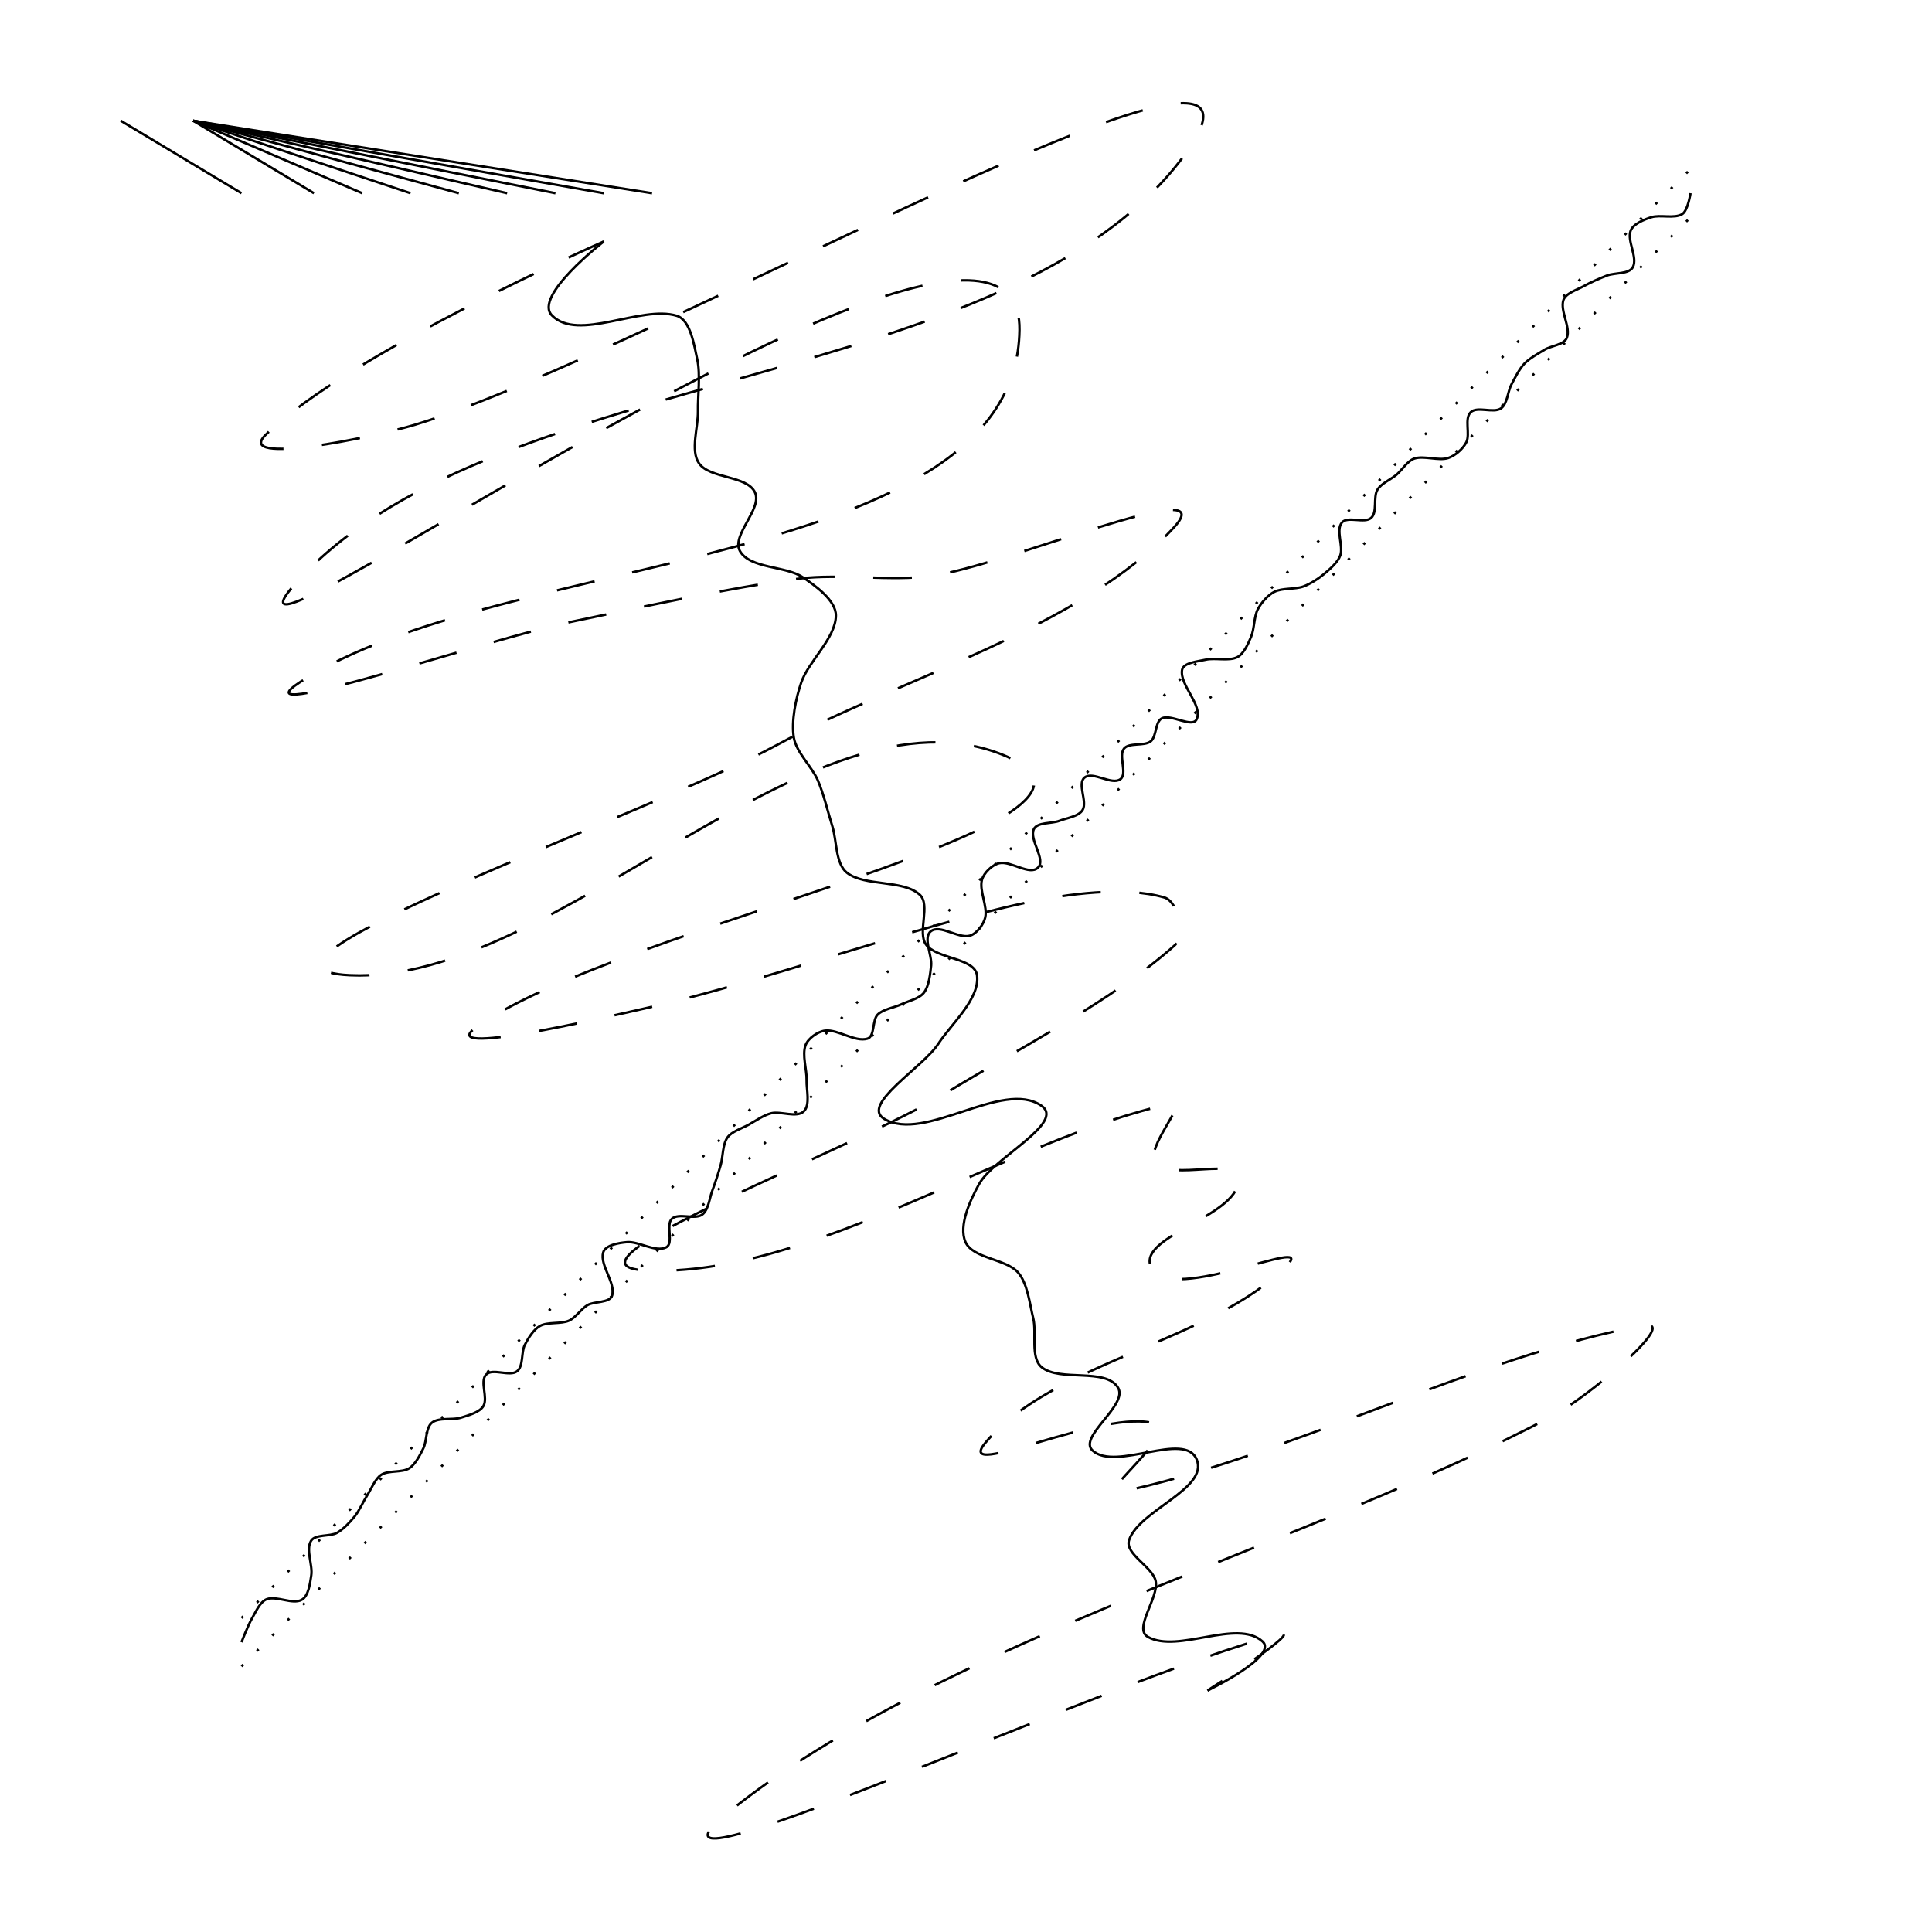
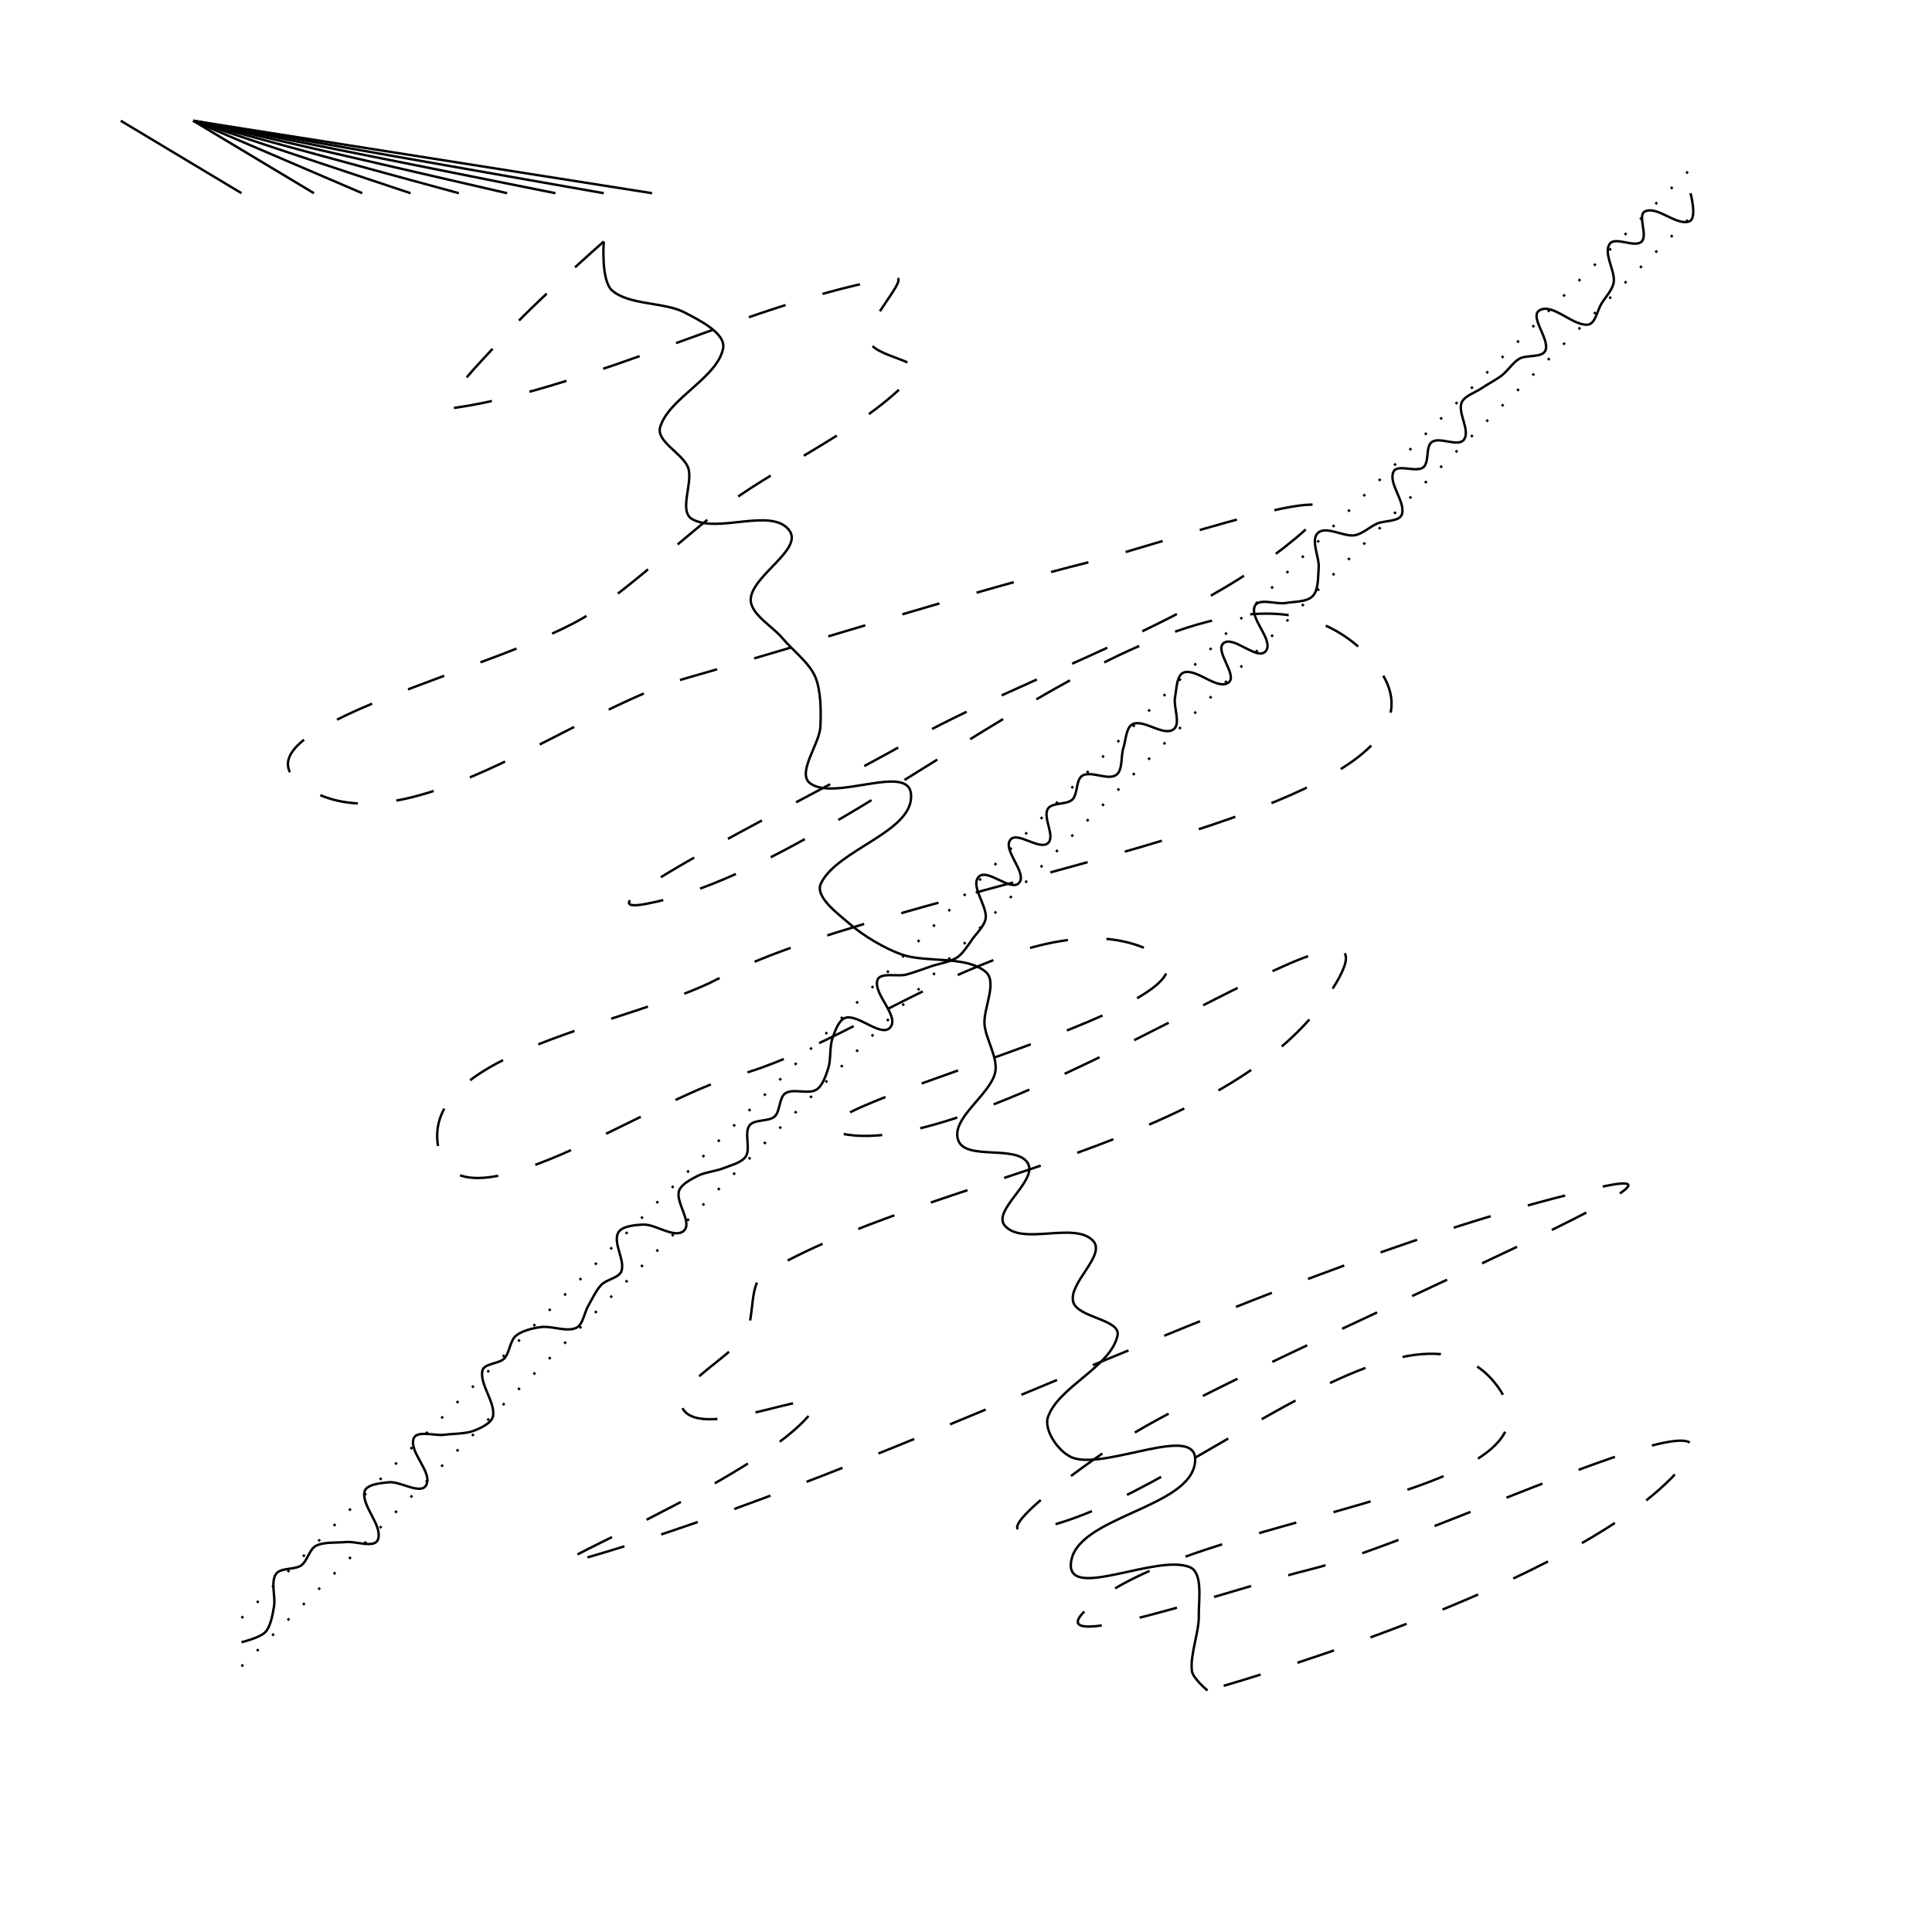
<svg xmlns="http://www.w3.org/2000/svg" baseProfile="full" height="100%" version="1.1" viewBox="0,0,800,800" width="100%">
  <defs />
  <line style="fill : none; stroke : black; stroke-width : 1; stroke-dasharray : none;" x1="50.0" x2="100" y1="50.0" y2="80.0" />
  <line style="fill : none; stroke : black; stroke-width : 1; stroke-dasharray : none;" x1="80" x2="130" y1="50.0" y2="80.0" />
  <line style="fill : none; stroke : black; stroke-width : 1; stroke-dasharray : none;" x1="80" x2="150.0" y1="50.0" y2="80.0" />
  <line style="fill : none; stroke : black; stroke-width : 1; stroke-dasharray : none;" x1="80" x2="170" y1="50.0" y2="80.0" />
  <line style="fill : none; stroke : black; stroke-width : 1; stroke-dasharray : none;" x1="80" x2="190.0" y1="50.0" y2="80.0" />
  <line style="fill : none; stroke : black; stroke-width : 1; stroke-dasharray : none;" x1="80" x2="210.0" y1="50.0" y2="80.0" />
  <line style="fill : none; stroke : black; stroke-width : 1; stroke-dasharray : none;" x1="80" x2="230" y1="50.0" y2="80.0" />
  <line style="fill : none; stroke : black; stroke-width : 1; stroke-dasharray : none;" x1="80" x2="250.0" y1="50.0" y2="80.0" />
  <line style="fill : none; stroke : black; stroke-width : 1; stroke-dasharray : none;" x1="80" x2="270.0" y1="50.0" y2="80.0" />
-   <path d=" M 250.0, 100   C  250.0, 100.0 220.686, 122.607 228.544, 130.607   239.404, 141.663 265.373, 126.249 280.203, 130.749   285.95, 132.492 287.423, 143.001 288.724, 148.865   290.125, 155.176 288.895, 163.949 289.007, 170.414   289.118, 176.857 285.754, 186.622 289.468, 191.888   293.978, 198.285 309.315, 196.814 312.625, 203.906   315.803, 210.715 302.712, 221.619 306.398, 228.167   310.542, 235.528 325.378, 234.287 332.383, 239.007   337.62, 242.536 346.22, 248.63 346.134, 254.944   346.007, 264.287 334.828, 273.753 331.788, 282.588   329.529, 289.154 327.571, 298.684 328.728, 305.53   329.734, 311.489 336.219, 317.53 338.629, 323.071   341.031, 328.595 342.871, 336.471 344.68, 342.217   346.489, 347.963 345.945, 357.668 350.692, 361.378   358.137, 367.197 373.847, 364.131 380.844, 370.482   385.455, 374.666 379.811, 385.999 383.414, 391.077   387.713, 397.135 403.675, 396.554 404.577, 403.926   405.767, 413.645 393.785, 424.091 388.461, 432.308   382.229, 441.925 356.275, 457.409 366.113, 463.286   382.933, 473.334 415.026, 446.769 431.193, 457.836   441.433, 464.846 411.5, 479.383 405.462, 490.224   401.856, 496.699 396.792, 507.475 399.767, 514.264   402.793, 521.171 416.509, 521.229 421.516, 526.869   425.51, 531.368 426.392, 540.059 427.848, 545.896   429.339, 551.869 426.544, 562.224 431.309, 566.121   438.914, 572.343 457.818, 566.224 462.943, 574.607   467.34, 581.798 446.198, 594.974 452.423, 600.657   462.008, 609.41 490.627, 592.343 495.532, 604.362   500.466, 616.452 471.705, 625.318 467.536, 637.693   465.59, 643.471 477.392, 648.785 478.551, 654.771   479.876, 661.618 469.222, 674.368 475.299, 677.792   487.716, 684.787 512.168, 670.153 522.766, 679.681   529.574, 685.801 500.0, 700.0 500.0, 700.0  " style="fill : none; stroke : black; stroke-width : 1; stroke-dasharray : none;" />
-   <path d=" M 250.0, 100   C  250.0, 100.0 144.733, 146.264 110.068, 179.972   96.712, 192.959 154.195, 181.218 172.025, 175.823   268.66, 146.585 550.277, -15.782 489.818, 65.076   417.224, 162.164 208.273, 150.702 124.962, 238.766   60.171, 307.253 423.308, 42.334 422.15, 136.604   420.929, 236.038 207.843, 228.19 124.427, 282.322   95.773, 300.916 202.137, 264.594 235.586, 257.672   264.128, 251.766 302.127, 243.261 331.038, 239.567   347.272, 237.493 369.368, 240.736 385.582, 238.508   416.096, 234.314 506.972, 195.467 486.23, 218.237   448.379, 259.79 371.345, 281.504 321.961, 308.349   268.934, 337.176 84.57, 401.012 144.861, 403.808   230.452, 407.777 336.286, 280.141 415.546, 312.689   483.717, 340.683 257.27, 382.571 197.24, 425.317   179.626, 437.859 247.763, 421.919 268.852, 417.145   316.263, 406.412 377.433, 383.91 424.972, 373.762   441.747, 370.181 465.632, 366.85 482.107, 371.622   487.972, 373.32 490.873, 387.458 486.325, 391.531   461.128, 414.094 420.413, 434.956 391.598, 452.668   354.739, 475.323 224.234, 524.082 267.454, 526.061   335.946, 529.197 418.221, 471.138 485.302, 456.958   492.754, 455.382 473.577, 475.672 478.558, 481.434   485.436, 489.393 513.211, 478.305 512.837, 488.818   512.289, 504.178 469.249, 512.144 476.991, 525.42   485.485, 539.985 544.828, 511.503 533.167, 523.68   503.004, 555.179 435.703, 563.884 407.946, 597.522   394.36, 613.988 458.666, 582.277 478.675, 589.719   487.771, 593.102 453.385, 619.882 462.897, 617.96   530.076, 604.38 613.168, 560.785 680.666, 548.889   696.301, 546.134 657.151, 578.748 643.13, 586.196   542.96, 639.406 390.926, 679.073 302.309, 749.871   246.31, 794.609 460.268, 694.296 529.766, 676.764   540.75, 673.993 500.0, 700.0 500.0, 700.0  " style="fill : none; stroke : black; stroke-width : 1; stroke-dasharray : 16.0, 16.0;" />
+   <path d=" M 250.0, 100   C  250.0, 100.0 248.787, 116.18 253.416, 120.243   260.499, 126.462 275.13, 125.001 283.473, 129.386   289.29, 132.443 300.776, 137.988 299.406, 144.414   296.8, 156.645 276.848, 164.939 273.338, 176.942   271.617, 182.831 282.975, 187.96 284.978, 193.759   287.046, 199.747 281.033, 211.494 286.421, 214.824   296.812, 221.247 319.601, 209.815 326.853, 219.645   332.645, 227.496 311.51, 238.234 310.874, 247.969   310.466, 254.205 319.954, 259.378 323.939, 264.192   327.957, 269.045 335.064, 274.398 337.547, 280.189   340.016, 285.946 339.994, 294.699 339.704, 300.957   339.373, 308.087 329.755, 320.135 335.496, 324.376   345.615, 331.851 375.877, 316.154 377.209, 328.663   378.881, 344.379 346.642, 351.569 339.913, 365.87   337.292, 371.44 347.219, 378.504 351.847, 382.564   357.488, 387.512 366.327, 392.752 373.403, 395.249   383.444, 398.792 400.038, 395.548 408.159, 402.434   413.164, 406.678 407.058, 417.77 407.67, 424.304   408.238, 430.373 413.413, 438.197 412.062, 444.141   409.939, 453.48 393.529, 463.166 396.786, 472.173   399.893, 480.765 421.304, 473.779 425.68, 481.8   429.621, 489.022 410.751, 501.186 416.051, 507.479   423.238, 516.015 445.236, 505.576 452.693, 513.878   458, 519.787 442.395, 531.319 444.371, 539.012   446.095, 545.726 464.224, 546.249 462.747, 553.022   459.915, 566.001 438.396, 574.154 433.97, 586.679   431.942, 592.417 438.952, 602.118 444.79, 603.837   459.213, 608.085 495.371, 589.597 494.901, 604.625   494.271, 624.762 444.452, 627.623 443.416, 647.743   442.657, 662.489 478.917, 643.41 492.621, 648.908   498.313, 651.192 496.269, 662.868 496.399, 669   496.546, 675.911 492.735, 684.996 493.532, 691.862   493.892, 694.959 500.0, 700.0 500.0, 700.0  " style="fill : none; stroke : black; stroke-width : 1; stroke-dasharray : none;" />
+   <path d=" M 250.0, 100   C  250.0, 100.0 220.533, 126.027 209.368, 138.597   202.099, 146.78 178.063, 170.387 188.892, 168.795   244.99, 160.548 314.108, 124.099 370.07, 114.971   378.332, 113.623 358.014, 132.738 359.8, 140.917   361.298, 147.781 383.324, 149.368 378.74, 154.692   360.329, 176.072 324.286, 191.718 301.604, 208.498   284.033, 221.497 262.851, 241.832 244.631, 253.904   209.872, 276.933 91.076, 301.541 125.365, 325.265   165.933, 353.334 236.265, 294.426 283.721, 280.95   334.248, 266.6 401.021, 245.277 451.972, 232.512   479.359, 225.65 564.775, 195.899 544.553, 215.603   502.904, 256.185 424.722, 279.297 374.273, 308.219   341.69, 326.899 230.995, 381.263 267.886, 374.214   360.9, 356.441 500.74, 203.246 566.367, 271.514   628.767, 336.424 377.211, 363.035 297.63, 405.154   261.669, 424.187 173.752, 435.266 181.5, 475.208   188.782, 512.752 268.493, 455.244 305.406, 445.247   357.641, 431.102 431.037, 368.912 478.583, 394.757   517.7, 416.02 306.593, 462.607 350.534, 469.778   413.39, 480.034 585.671, 352.094 553.316, 406.951   512.856, 475.552 385.126, 486.561 316.649, 527.23   309.908, 531.233 312.748, 545.38 308.814, 552.161   302.644, 562.795 275.369, 575.147 283.488, 584.38   294.03, 596.369 345.918, 570.839 336.701, 583.875   316.818, 611.994 206.915, 655.203 240.049, 645.813   369.662, 609.082 530.475, 521.579 661.844, 491.732   725.741, 477.214 524.96, 560.146 468.766, 593.848   453.567, 602.963 407.576, 635.979 425.149, 633.688   485.798, 625.781 584.108, 524.682 620.126, 574.114   654.461, 621.238 491.198, 626.311 449.369, 666.929   429.111, 686.601 514.513, 656.637 541.964, 650.015   588.682, 638.745 727.272, 570.538 696.371, 607.345   654.487, 657.235 500.0, 700.0 500.0, 700.0  " style="fill : none; stroke : black; stroke-width : 1; stroke-dasharray : 16.0, 16.0;" />
  <line style="fill : none; stroke : black; stroke-width : 1; stroke-dasharray : 1, 8.0;" x1="100.0" x2="700.0" y1="690.0" y2="90.0" />
-   <path d=" M 100.0, 680.0   C  100.0, 680.0 102.696, 672.959 104.327, 670.185   105.861, 667.577 107.643, 663.254 110.475, 662.191   114.527, 660.672 121.082, 664.512 124.896, 662.47   127.78, 660.926 128.383, 655.559 128.897, 652.329   129.569, 648.103 126.562, 641.727 128.777, 638.066   130.531, 635.167 136.606, 636.367 139.559, 634.706   142.176, 633.235 145.004, 630.229 146.882, 627.887   148.819, 625.472 150.48, 621.62 152.149, 619.012   153.793, 616.443 155.347, 612.28 157.919, 610.64   160.906, 608.737 166.425, 609.885 169.424, 608.003   172.002, 606.386 173.941, 602.458 175.298, 599.734   176.794, 596.732 176.231, 591.245 178.83, 589.125   181.672, 586.806 187.386, 588.16 190.874, 587.027   193.866, 586.054 198.589, 584.902 200.176, 582.186   202.153, 578.803 198.58, 571.988 201.306, 569.174   203.991, 566.404 211.035, 570.17 214.095, 567.821   216.806, 565.74 215.763, 559.94 217.307, 556.89   218.67, 554.197 220.953, 550.492 223.599, 549.041   226.8, 547.286 232.23, 548.338 235.573, 546.873   238.332, 545.664 240.664, 541.939 243.266, 540.423   246.099, 538.774 252.514, 539.607 253.45, 536.465   255.011, 531.23 248.291, 523.895 249.761, 518.634   250.629, 515.527 256.412, 514.623 259.626, 514.357   264.528, 513.952 271.521, 518.744 275.883, 516.472   279.084, 514.805 275.557, 507.102 278.225, 504.672   281.014, 502.132 287.587, 505.141 290.687, 502.991   293.342, 501.149 293.787, 496.112 294.925, 493.087   296.108, 489.94 297.497, 485.671 298.416, 482.436   299.376, 479.058 299.184, 473.949 301.183, 471.061   302.941, 468.521 307.286, 467.222 309.987, 465.723   312.748, 464.192 316.305, 461.707 319.374, 460.968   323.29, 460.024 329.836, 462.981 332.781, 460.232   335.627, 457.577 333.893, 451.206 334.005, 447.315   334.132, 442.943 332.036, 436.836 333.576, 432.743   334.644, 429.902 338.716, 427.073 341.735, 426.76   347.04, 426.209 354.098, 431.64 359.199, 430.082   362.295, 429.137 361.129, 422.448 363.403, 420.144   365.667, 417.85 370.338, 417.23 373.249, 415.848   376.095, 414.497 380.66, 413.535 382.583, 411.04   384.699, 408.294 385.171, 403.318 385.559, 399.873   386.037, 395.622 382.067, 388.243 385.442, 385.614   389.259, 382.642 396.772, 388.687 401.459, 387.49   404.375, 386.745 407.32, 382.799 407.973, 379.861   408.986, 375.299 405.423, 368.867 406.599, 364.345   407.354, 361.441 410.879, 358.055 413.81, 357.414   418.529, 356.381 426.362, 362.656 429.806, 359.268   433.223, 355.908 426.071, 347.745 428.069, 343.389   429.47, 340.336 435.58, 341.119 438.701, 339.879   441.663, 338.702 446.71, 338.102 448.31, 335.345   450.326, 331.871 445.97, 324.513 449.086, 321.98   452.541, 319.171 460.322, 325.296 463.911, 322.662   466.993, 320.401 463.01, 312.992 465.4, 310.009   467.558, 307.315 473.797, 309.114 476.493, 306.96   478.973, 304.979 478.266, 298.83 481.123, 297.447   485.021, 295.561 493.886, 301.732 495.554, 297.736   497.997, 291.883 488.505, 283.764 489.452, 277.492   489.932, 274.311 496.132, 273.899 499.263, 273.162   503.096, 272.259 508.831, 273.877 512.345, 272.101   515.072, 270.723 516.849, 266.474 518.051, 263.665   519.432, 260.436 519.204, 255.409 520.82, 252.292   522.201, 249.628 525.025, 246.382 527.709, 245.038   530.97, 243.406 536.24, 244.1 539.669, 242.857   542.572, 241.804 546.106, 239.503 548.466, 237.512   550.766, 235.572 554.042, 232.761 555.009, 229.913   556.314, 226.069 553.051, 219.527 555.635, 216.396   557.988, 213.545 565.082, 216.925 567.798, 214.417   570.415, 212 568.538, 205.89 570.339, 202.816   571.867, 200.21 575.941, 198.533 578.249, 196.584   580.545, 194.646 582.817, 190.793 585.675, 189.868   589.655, 188.579 595.626, 190.922 599.616, 189.667   602.485, 188.764 605.861, 185.797 607.191, 183.099   608.85, 179.736 606.276, 173.345 608.958, 170.725   611.671, 168.074 618.36, 171.251 621.498, 169.122   624.163, 167.314 624.314, 162.144 625.81, 159.292   627.241, 156.563 629.105, 152.801 631.228, 150.568   633.33, 148.358 636.991, 146.38 639.595, 144.793   642.271, 143.161 647.689, 142.785 648.8, 139.855   650.462, 135.468 645.916, 128.743 647.368, 124.281   648.312, 121.38 653.087, 120.014 655.744, 118.515   658.532, 116.942 662.465, 115.236 665.451, 114.08   668.592, 112.863 674.563, 113.599 676.131, 110.618   678.241, 106.61 673.635, 99.798 675.204, 95.548   676.265, 92.673 680.839, 90.901 683.756, 89.958   687.436, 88.769 693.283, 90.663 696.581, 88.641   698.958, 87.184 700.0, 80.0 700.0, 80.0  " style="fill : none; stroke : black; stroke-width : 1; stroke-dasharray : none;" />
+   <path d=" M 100.0, 680.0   C  100.0, 680.0 107.738, 678.163 109.912, 675.77   112.165, 673.29 112.869, 668.478 113.464, 665.18   114.178, 661.227 112.016, 655.158 114.239, 651.813   116.086, 649.033 122.03, 650.113 124.755, 648.187   127.23, 646.437 128.12, 641.496 130.81, 640.1   134.183, 638.35 139.597, 638.907 143.377, 638.524   147.305, 638.127 155.147, 641.211 156.496, 637.501   158.596, 631.723 149.759, 623.819 150.919, 617.781   151.535, 614.571 157.802, 614.125 161.052, 613.773   165.658, 613.275 174.164, 619.055 176.443, 615.022   179.395, 609.798 169.266, 601.36 171.265, 595.702   172.531, 592.121 180.061, 594.616 183.827, 594.122   187.562, 593.632 192.758, 593.786 196.269, 592.421   199.085, 591.326 203.777, 589.197 204.194, 586.204   204.987, 580.52 198.634, 573.234 199.732, 567.6   200.329, 564.54 206.649, 564.784 208.807, 562.532   210.99, 560.254 211.174, 555.207 213.574, 553.157   216.107, 550.993 220.758, 549.939 224.061, 549.503   228.375, 548.934 234.593, 551.647 238.562, 549.861   241.412, 548.579 241.991, 543.424 243.568, 540.725   245.122, 538.066 246.868, 534.238 248.993, 532.008   251.097, 529.799 256.431, 529.144 257.368, 526.241   258.813, 521.763 253.869, 514.872 255.894, 510.625   257.336, 507.597 263.146, 507.209 266.497, 507.086   271.554, 506.9 279.483, 513.083 283.175, 509.621   286.754, 506.264 279.913, 498.16 281.092, 493.397   281.816, 490.473 286.119, 488.346 288.788, 486.951   291.808, 485.372 296.512, 484.973 299.667, 483.687   302.569, 482.503 307.258, 481.441 308.88, 478.758   310.863, 475.476 308.075, 469.165 310.321, 466.057   312.266, 463.366 318.273, 464.556 320.745, 462.339   323.123, 460.206 322.545, 454.412 325.231, 452.683   328.461, 450.605 334.649, 453.219 337.955, 451.265   340.641, 449.677 342.067, 445.149 343.006, 442.174   344.138, 438.591 343.478, 433.308 344.745, 429.771   345.776, 426.896 347.464, 421.901 350.468, 421.351   355.966, 420.345 365.08, 429.691 368.653, 425.394   372.528, 420.733 361.581, 411.718 363.309, 405.907   364.338, 402.442 371.635, 404.501 375.134, 403.59   378.382, 402.745 382.571, 401.137 385.752, 400.067   388.92, 399.001 393.517, 398.325 396.299, 396.471   398.806, 394.801 400.962, 391.199 402.728, 388.758   404.532, 386.264 407.866, 383.123 408.171, 380.059   408.685, 374.905 401.717, 366.786 405.29, 363.036   408.782, 359.371 418.681, 369.422 421.972, 365.576   425.512, 361.438 415.132, 352.2 418.33, 347.792   421.079, 344.005 430.255, 352.162 433.866, 349.185   437.147, 346.48 431.748, 338.716 433.833, 335.01   435.442, 332.148 441.682, 333.36 444.048, 331.084   446.382, 328.839 445.424, 322.727 448.247, 321.14   451.885, 319.096 458.693, 323.236 462.156, 320.907   465.028, 318.975 464.054, 313.046 465.156, 309.765   466.191, 306.682 466.218, 300.865 469.268, 299.734   473.964, 297.994 481.566, 304.805 485.792, 302.117   489.184, 299.959 485.794, 292.685 486.555, 288.737   487.18, 285.493 487.178, 279.284 490.363, 278.403   495.806, 276.898 504.175, 285.973 508.711, 282.61   512.66, 279.681 502.844, 269.527 506.603, 266.359   510.68, 262.924 520.621, 273.747 524.061, 269.675   527.775, 265.278 517.347, 256.342 519.554, 251.026   521.036, 247.459 528.557, 250.362 532.362, 249.691   535.791, 249.087 541.221, 249.331 543.601, 246.789   546.053, 244.171 545.745, 238.659 546.039, 235.085   546.394, 230.769 542.538, 223.557 545.751, 220.654   549.129, 217.601 556.398, 222.365 560.897, 221.658   564.005, 221.171 567.322, 218.091 570.197, 216.816   573.211, 215.479 579.494, 216.111 580.491, 212.968   582.121, 207.831 574.779, 200.251 577.01, 195.345   578.557, 191.943 586.379, 195.814 589.333, 193.525   591.972, 191.479 590.184, 184.875 592.945, 182.995   596.23, 180.759 603.759, 185.237 606.161, 182.07   608.916, 178.438 603.692, 171.231 605.144, 166.911   606.111, 164.035 610.776, 162.618 613.278, 160.902   615.813, 159.164 619.499, 157.294 621.923, 155.405   624.29, 153.56 626.567, 150.001 629.173, 148.513   632.11, 146.835 638.631, 148.248 639.926, 145.124   641.855, 140.471 633.158, 131.134 637.462, 128.517   642.821, 125.259 651.278, 135.084 657.516, 134.43   660.568, 134.109 661.467, 128.455 663.061, 125.833   664.677, 123.177 667.782, 119.92 668.212, 116.841   668.872, 112.112 663.826, 104.951 666.528, 101.015   668.774, 97.743 676.801, 102.754 679.725, 100.07   682.529, 97.495 677.77, 88.964 681.273, 87.476   686.457, 85.275 694.348, 93.727 699.578, 91.639   702.823, 90.343 700.0, 80.0 700.0, 80.0  " style="fill : none; stroke : black; stroke-width : 1; stroke-dasharray : none;" />
  <line style="fill : none; stroke : black; stroke-width : 1; stroke-dasharray : 1, 8.0;" x1="100.0" x2="700.0" y1="670.0" y2="70.0" />
</svg>
